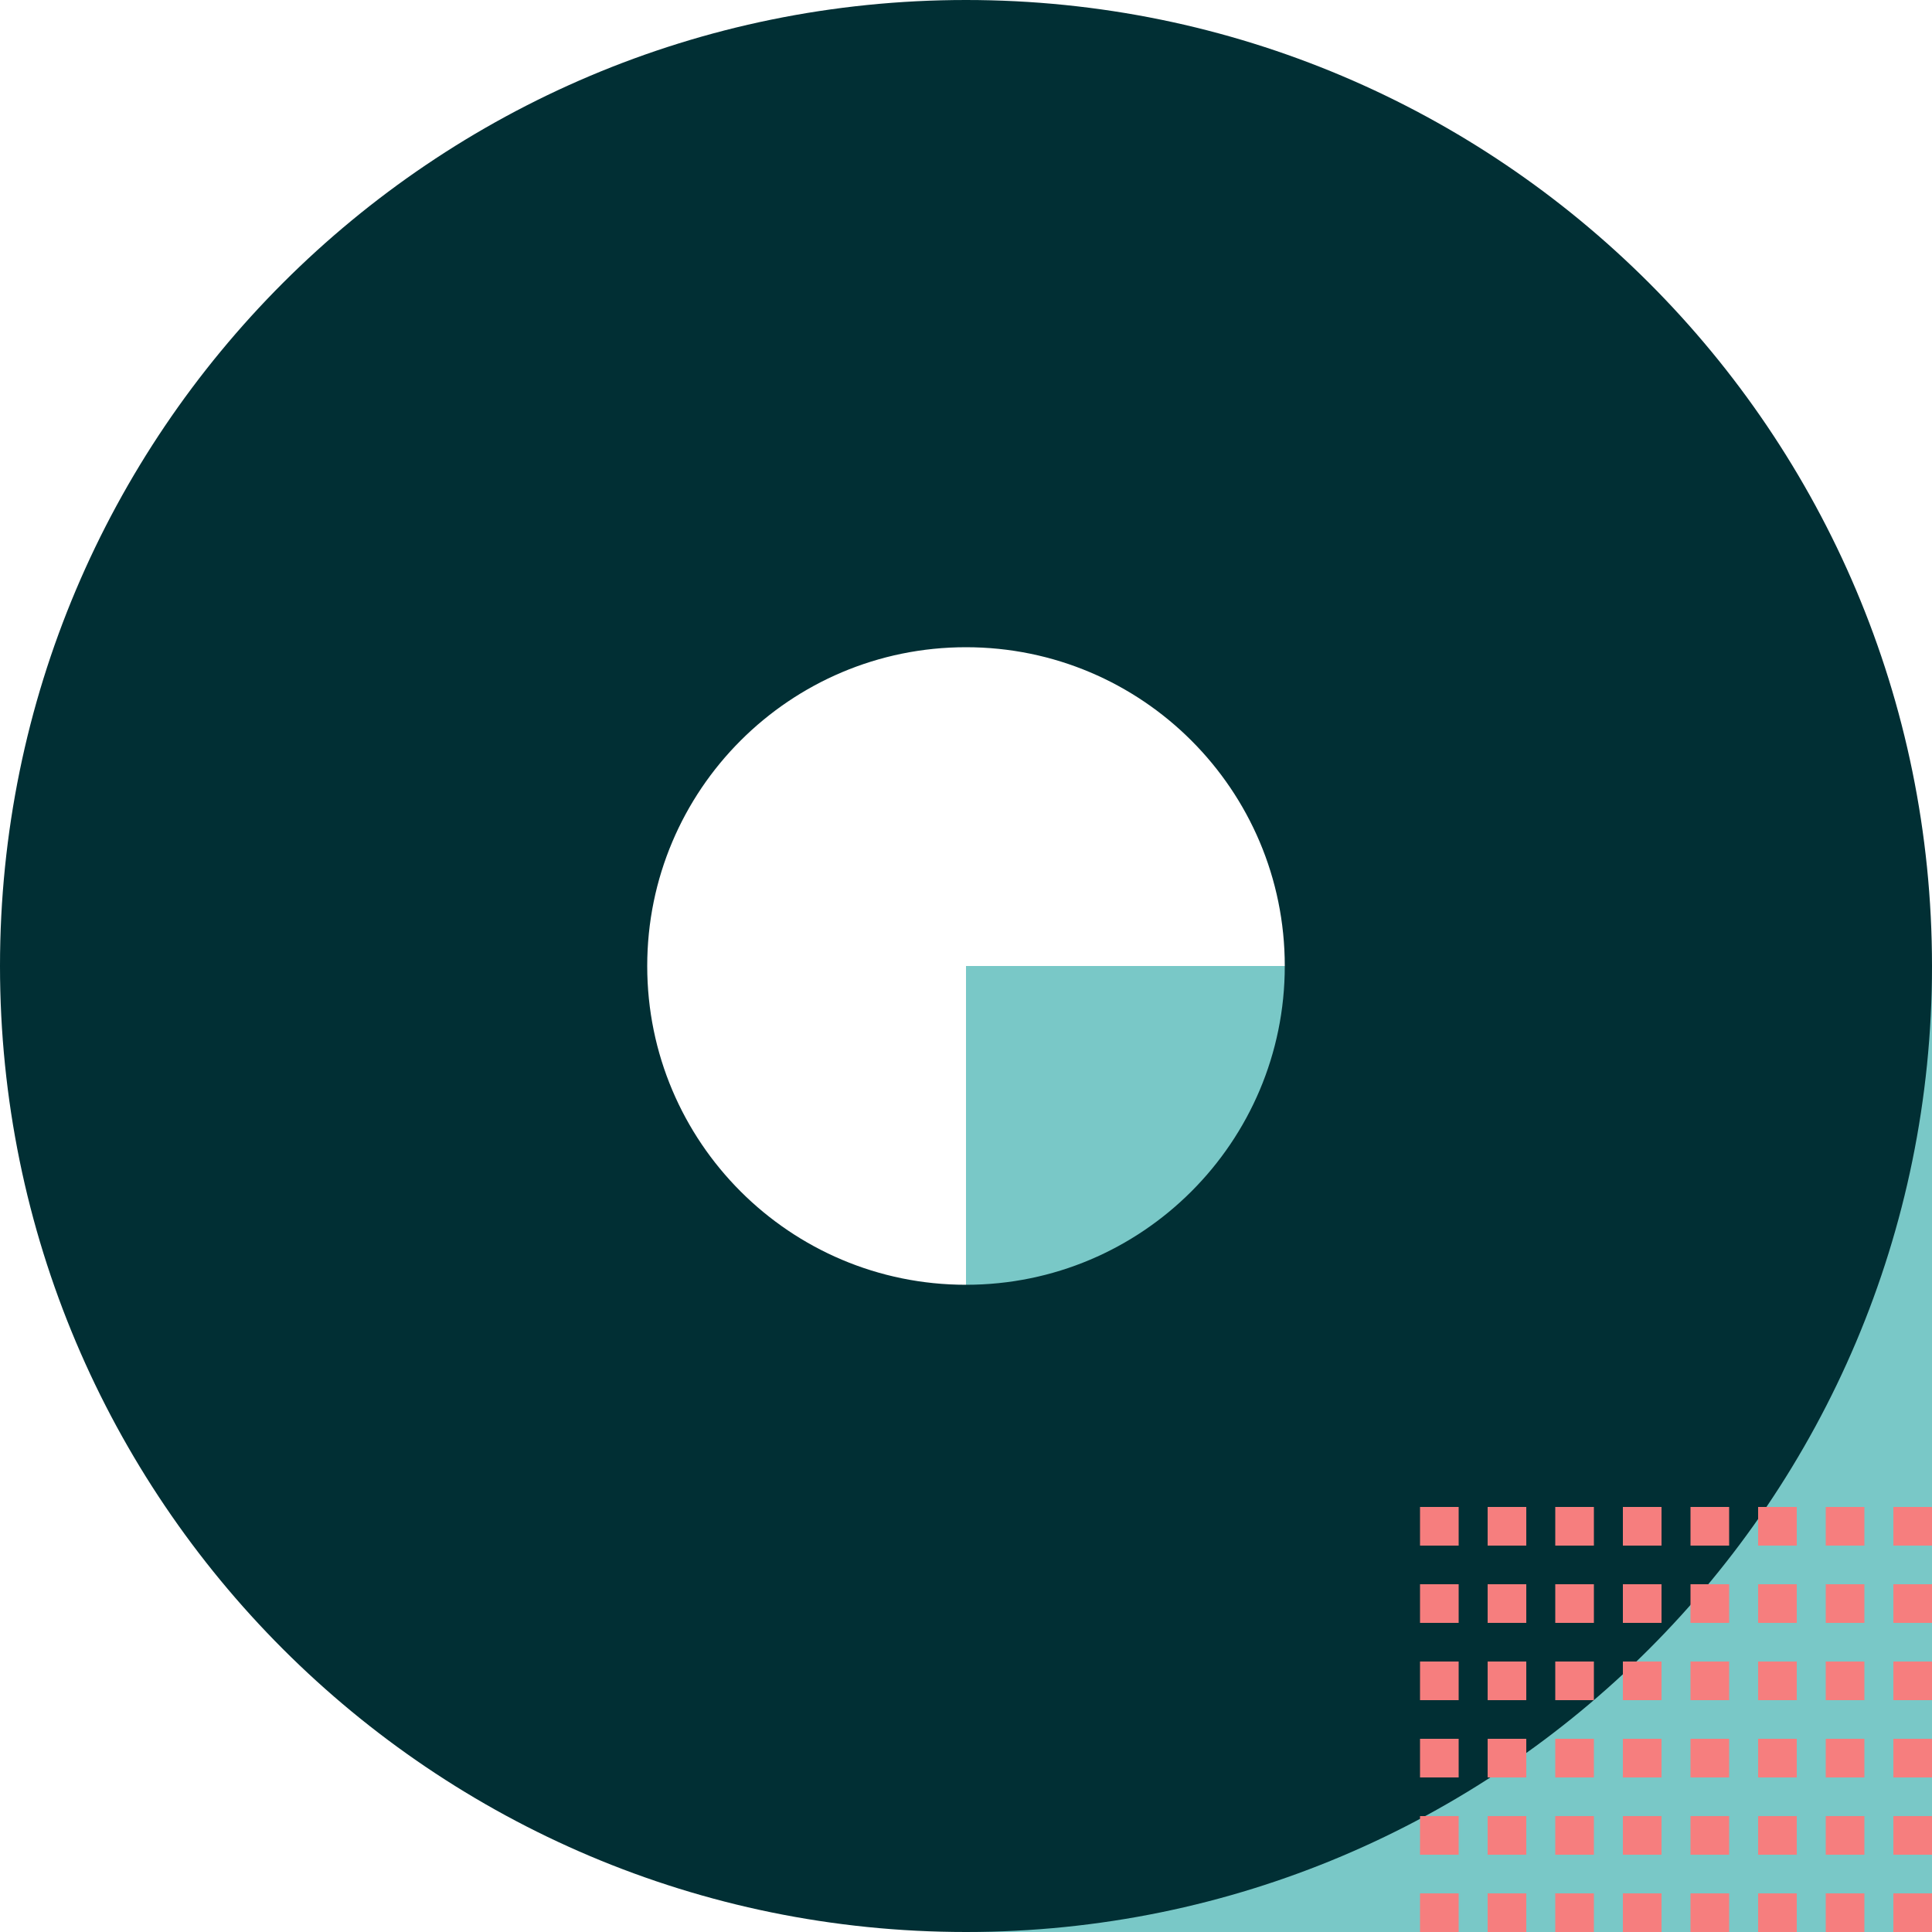
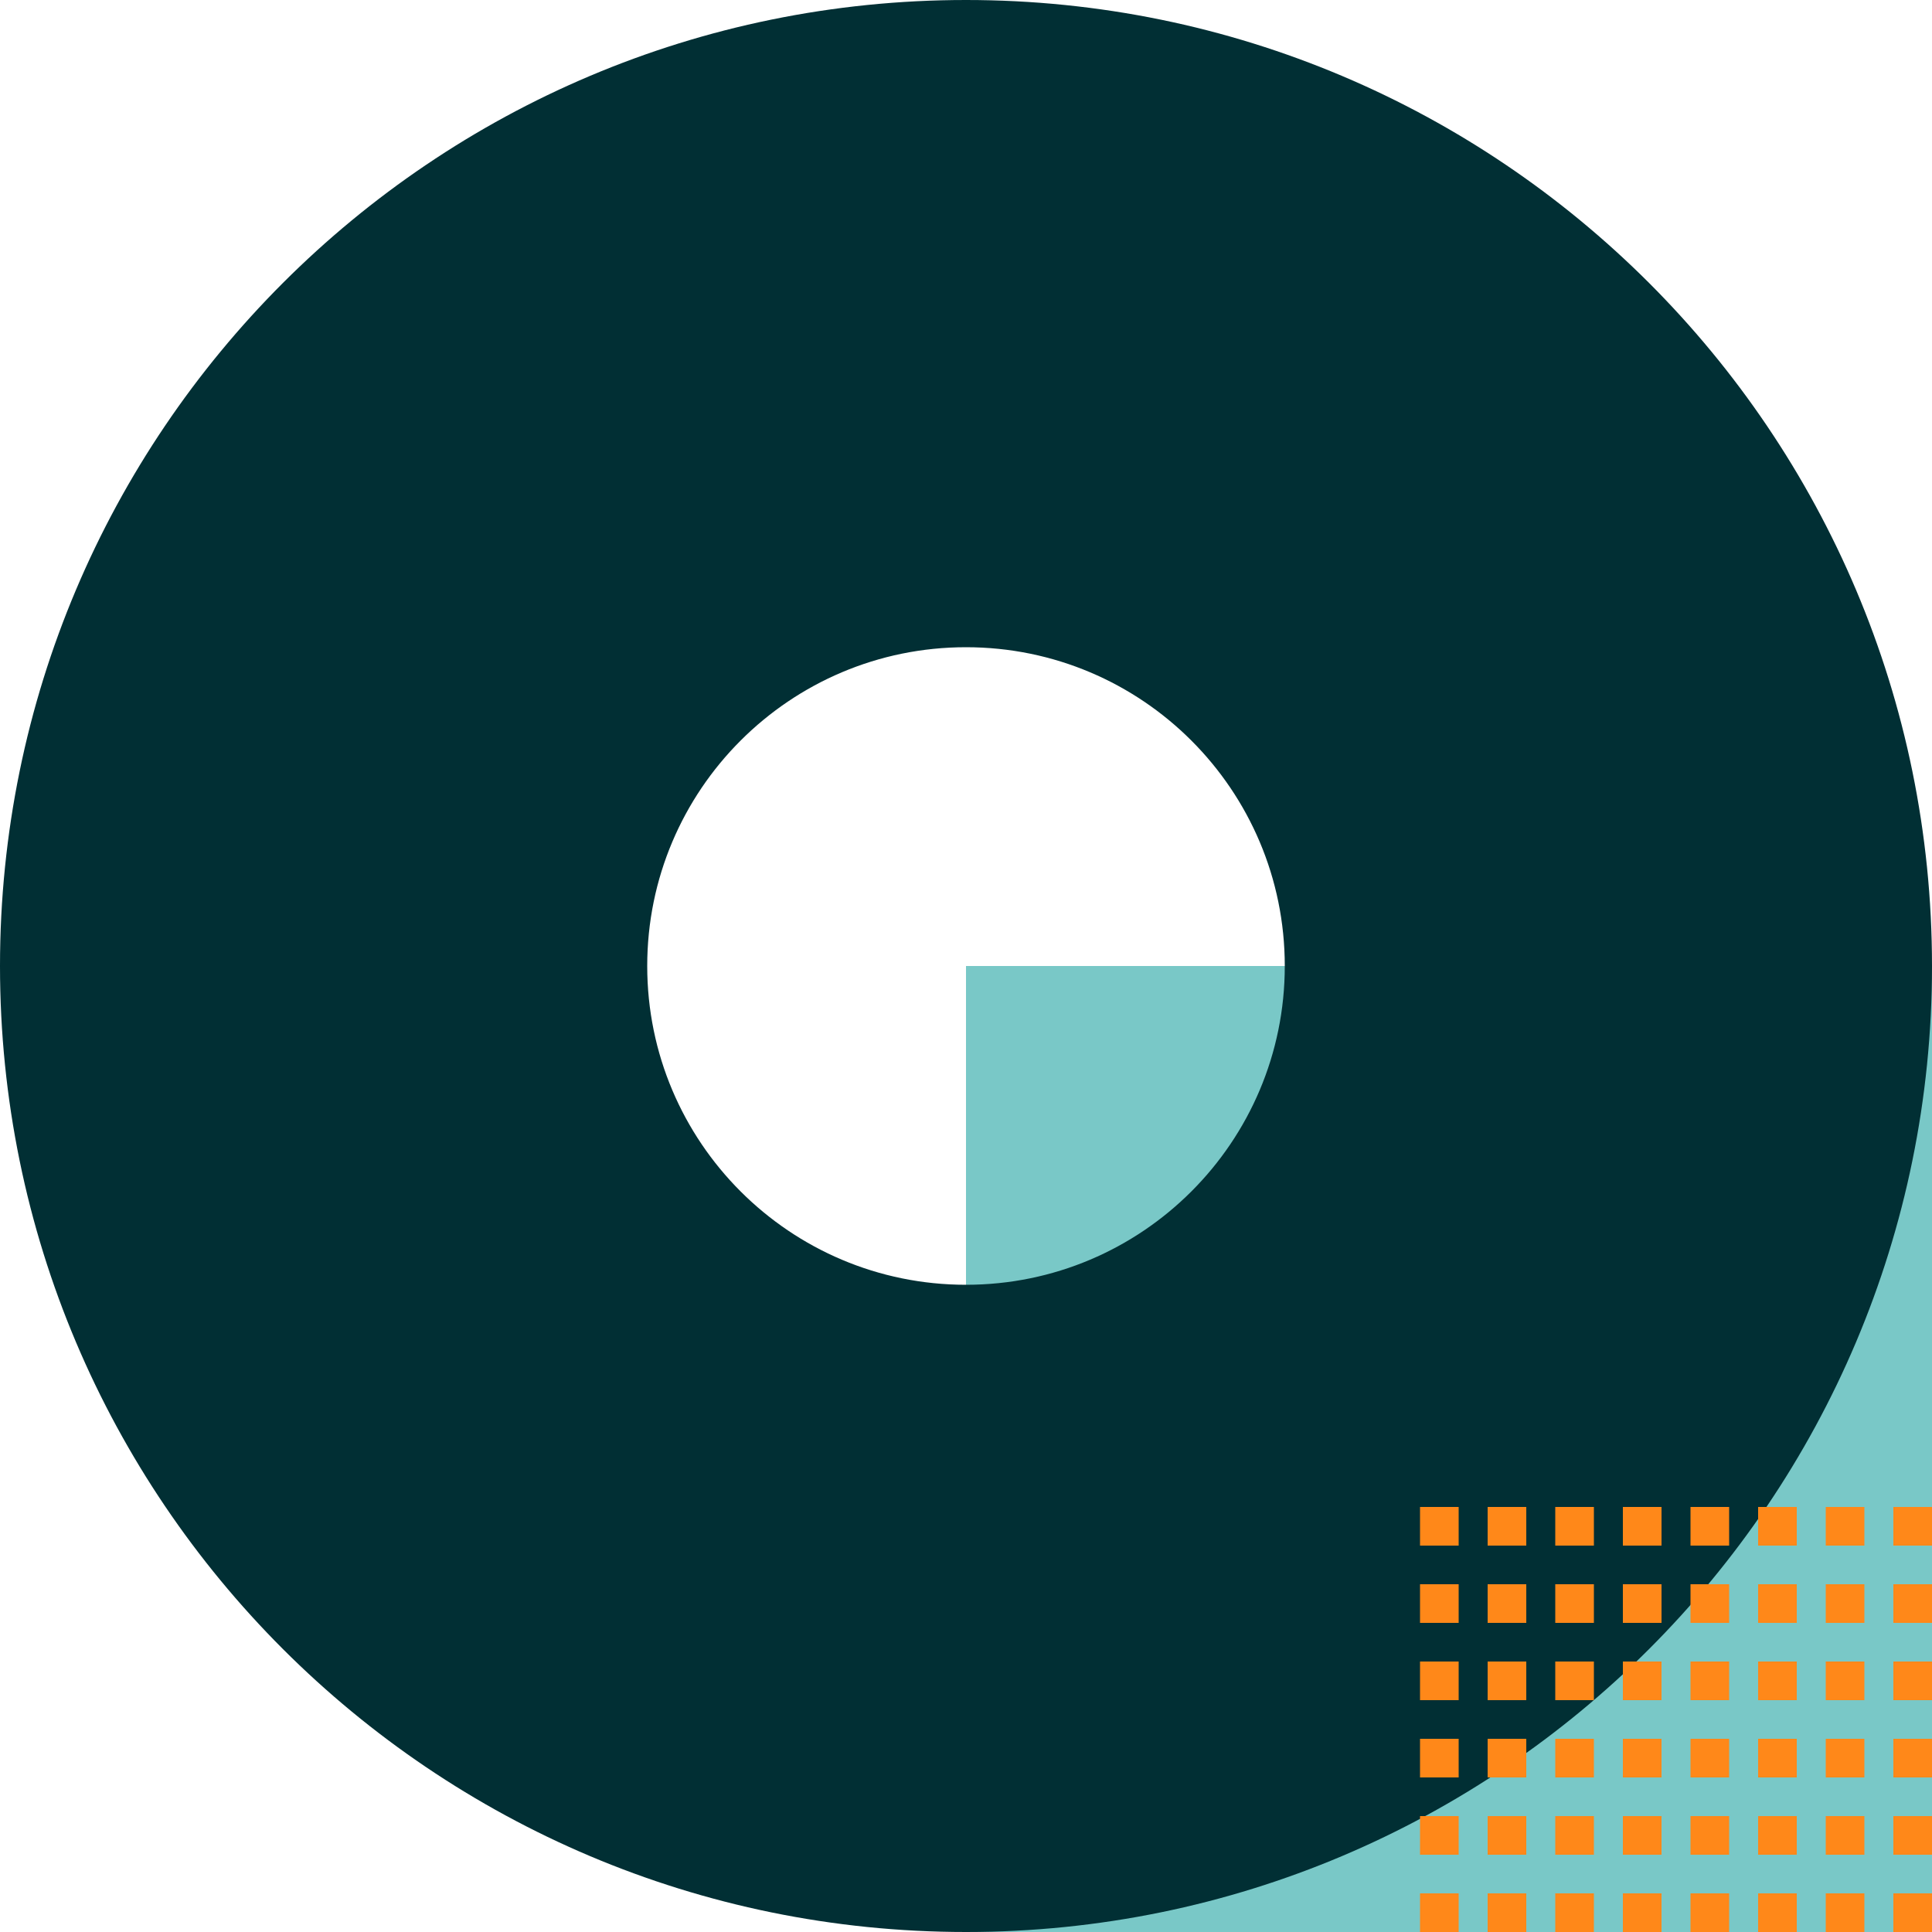
<svg xmlns="http://www.w3.org/2000/svg" width="200" height="200">
  <g fill="none" fill-rule="evenodd">
    <path fill="#79C8C7" d="M100 200h100V100H100z" />
    <path fill="#012F34" d="M100 0C44.772 0 0 44.772 0 100s44.772 100 100 100 100-44.772 100-100S155.228 0 100 0zm0 67c18.225 0 33 14.775 33 33s-14.775 33-33 33-33-14.775-33-33 14.775-33 33-33z" />
-     <path fill="#F67E7E" d="M196 196v4h4v-4h-4zm-7 0v4h4v-4h-4zm-7 0v4h4v-4h-4zm-7 0v4h4v-4h-4zm-7 0v4h4v-4h-4zm-7 0v4h4v-4h-4zm-7 0v4h4v-4h-4zm-7 0v4h4v-4h-4zm49-8v4h4v-4h-4zm-7 0v4h4v-4h-4zm-7 0v4h4v-4h-4zm-7 0v4h4v-4h-4zm-7 0v4h4v-4h-4zm-7 0v4h4v-4h-4zm-7 0v4h4v-4h-4zm-7 0v4h4v-4h-4zm49-8v4h4v-4h-4zm-7 0v4h4v-4h-4zm-7 0v4h4v-4h-4zm-7 0v4h4v-4h-4zm-7 0v4h4v-4h-4zm-7 0v4h4v-4h-4zm-7 0v4h4v-4h-4zm-7 0v4h4v-4h-4zm35-8v4h4v-4h-4zm-14 0v4h4v-4h-4zm7 0v4h4v-4h-4zm-21 0v4h4v-4h-4zm7 0v4h4v-4h-4zm35 0v4h4v-4h-4zm-7 0v4h4v-4h-4zm-42 0v4h4v-4h-4zm49-8v4h4v-4h-4zm-7 0v4h4v-4h-4zm-7 0v4h4v-4h-4zm-7 0v4h4v-4h-4zm-7 0v4h4v-4h-4zm-7 0v4h4v-4h-4zm-7 0v4h4v-4h-4zm-7 0v4h4v-4h-4zm49-8v4h4v-4h-4zm-7 0v4h4v-4h-4zm-7 0v4h4v-4h-4zm-7 0v4h4v-4h-4zm-7 0v4h4v-4h-4zm-7 0v4h4v-4h-4zm-7 0v4h4v-4h-4zm-7 0v4h4v-4h-4z" />
+     <path fill="#ff8819" d="M196 196v4h4v-4h-4zm-7 0v4h4v-4h-4zm-7 0v4h4v-4h-4zm-7 0v4h4v-4h-4zm-7 0v4h4v-4h-4zm-7 0v4h4v-4h-4zm-7 0v4h4v-4h-4zm-7 0v4h4v-4h-4zm49-8v4h4v-4h-4zm-7 0v4h4v-4h-4zm-7 0v4h4v-4h-4zm-7 0v4h4v-4h-4zm-7 0v4h4v-4h-4zm-7 0v4h4v-4h-4zm-7 0v4h4v-4h-4zm-7 0v4h4v-4h-4zm49-8v4h4v-4h-4zm-7 0v4h4v-4h-4zm-7 0v4h4v-4h-4zm-7 0v4h4v-4h-4zm-7 0v4h4v-4h-4zm-7 0v4h4v-4h-4zm-7 0v4h4v-4h-4zm-7 0v4h4v-4h-4zm35-8v4h4v-4h-4zm-14 0v4h4v-4h-4zm7 0v4h4v-4h-4zm-21 0v4h4v-4h-4zm7 0v4h4v-4h-4zm35 0v4h4v-4h-4zm-7 0v4h4v-4h-4zm-42 0v4h4v-4h-4zm49-8v4h4v-4h-4zm-7 0v4h4v-4h-4zm-7 0v4h4v-4h-4zm-7 0v4h4v-4h-4zm-7 0v4h4v-4h-4zm-7 0v4h4v-4h-4zm-7 0v4h4v-4h-4zm-7 0v4h4v-4h-4zm49-8v4h4v-4h-4zm-7 0v4h4v-4h-4zm-7 0v4h4v-4h-4zm-7 0v4h4v-4h-4zm-7 0v4h4v-4h-4zm-7 0v4h4v-4h-4zm-7 0v4h4v-4h-4zm-7 0v4h4v-4h-4z" />
  </g>
</svg>
